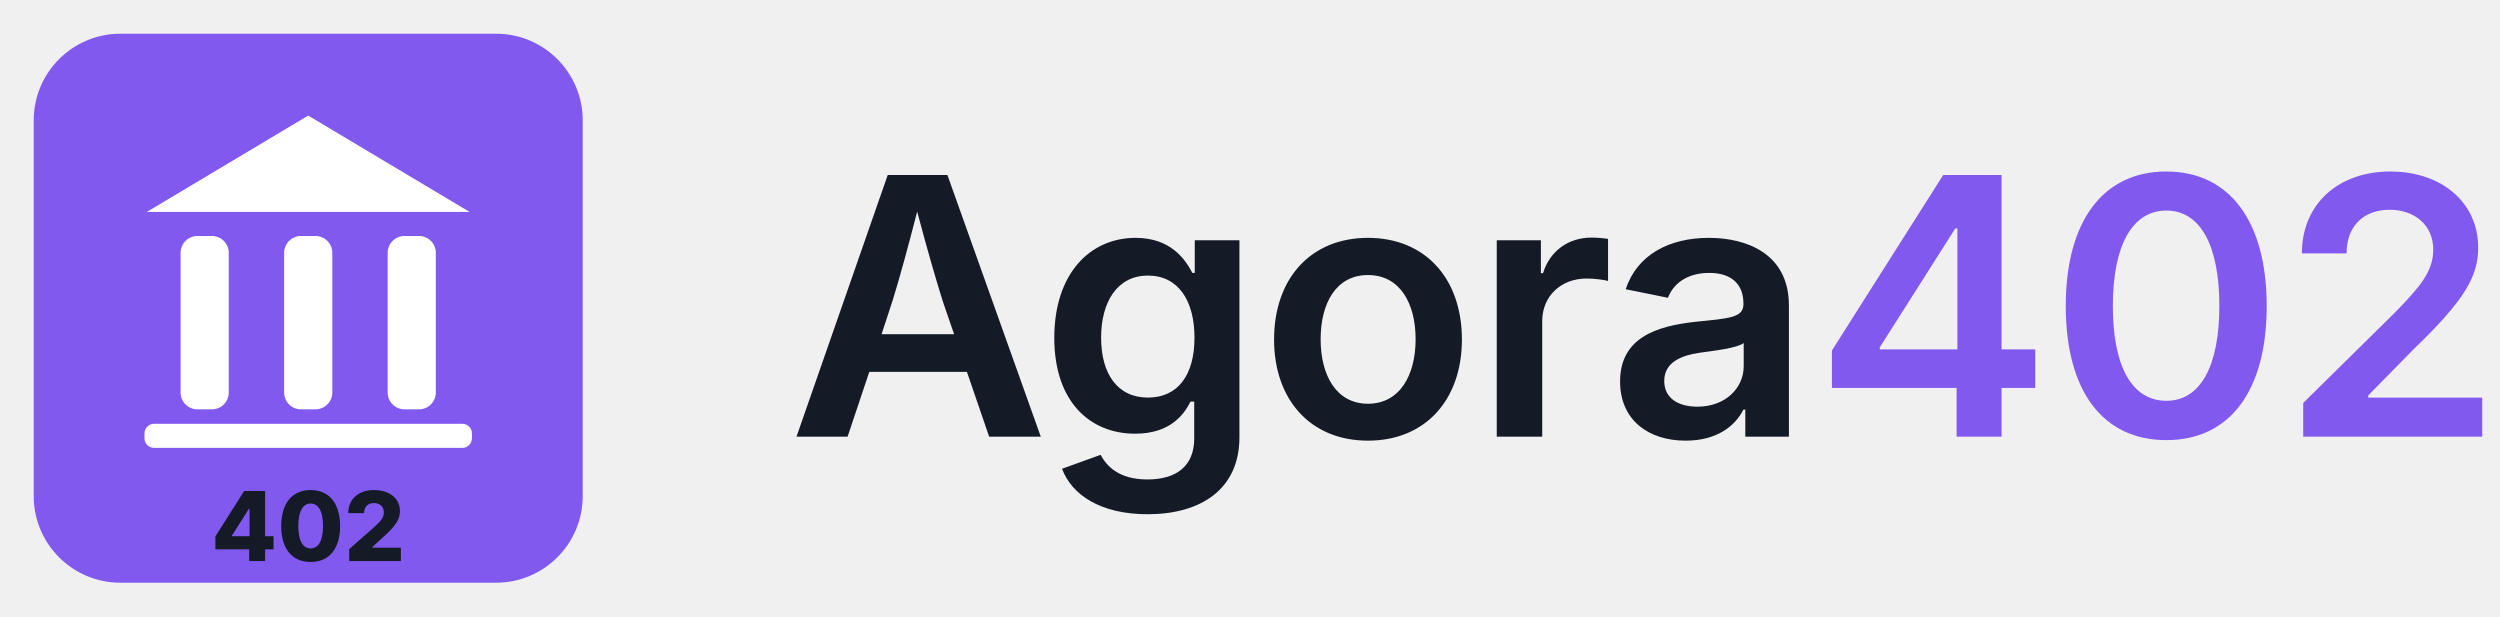
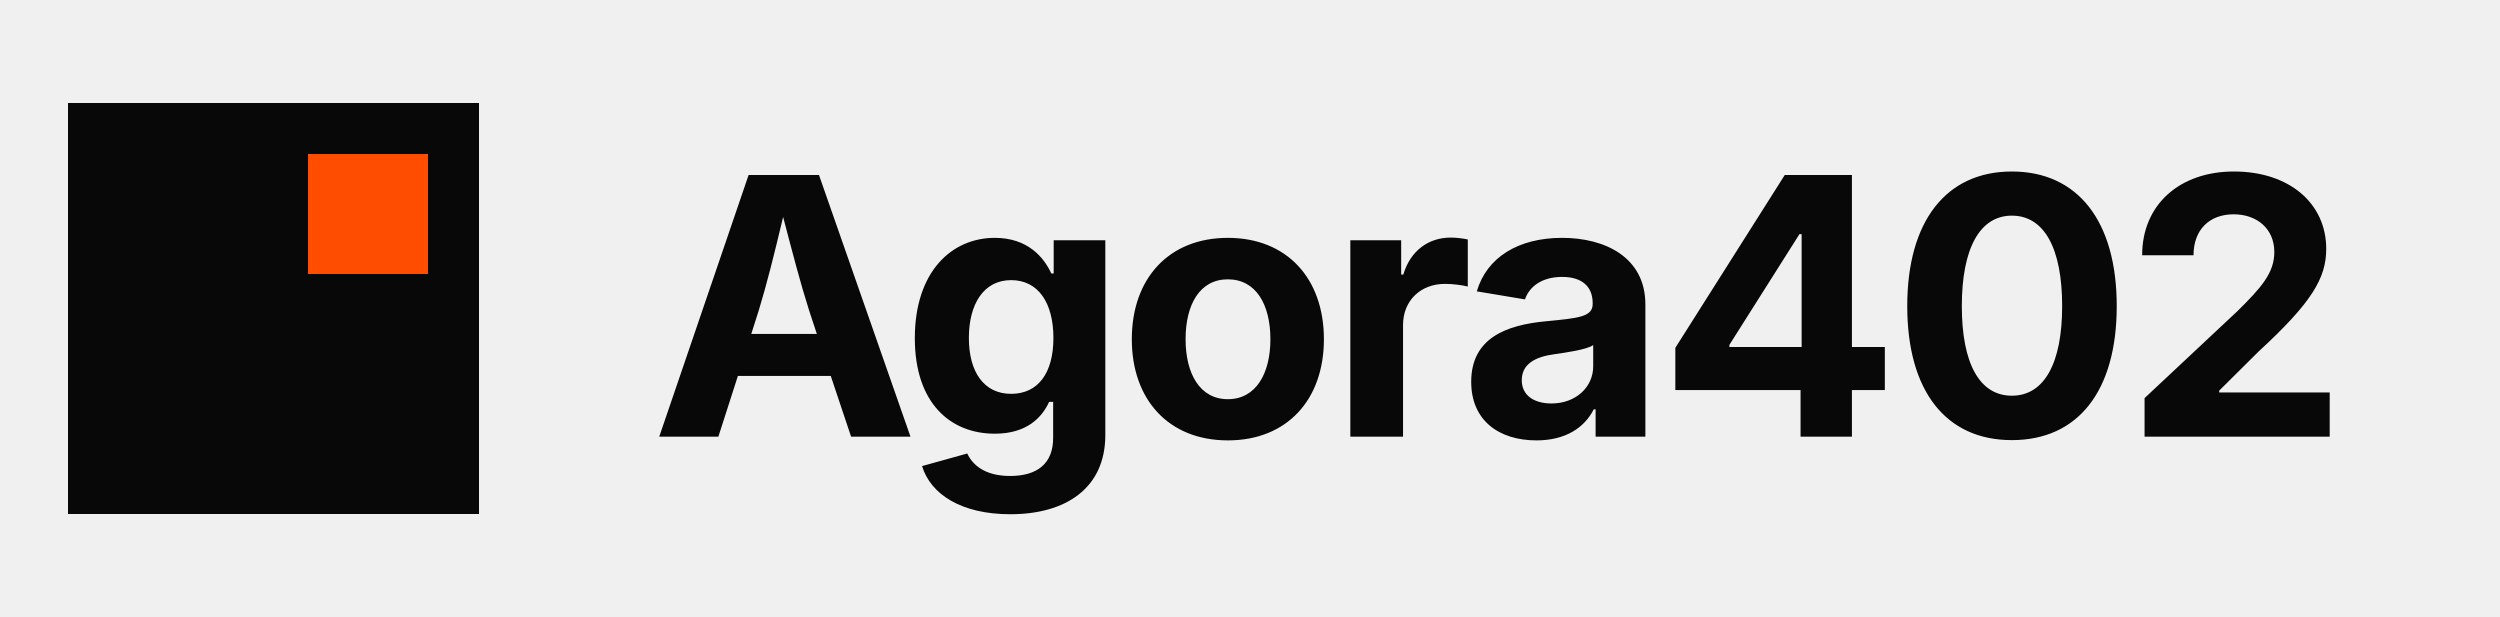
- <svg xmlns="http://www.w3.org/2000/svg" viewBox="0 0 146 36" width="146" height="36" role="img" aria-label="Agora402">
-   <g transform="scale(0.0703125)">
-     <rect x="28" y="28" width="456" height="456" rx="72" fill="#8259ef" />
-     <polygon points="256,96 122,176 390,176" fill="#ffffff" />
-     <rect x="150" y="196" width="40" height="144" rx="14" fill="#ffffff" />
-     <rect x="236" y="196" width="40" height="144" rx="14" fill="#ffffff" />
-     <rect x="322" y="196" width="40" height="144" rx="14" fill="#ffffff" />
-     <rect x="120" y="352" width="272" height="20" rx="8" fill="#ffffff" />
-     <text x="256" y="466" text-anchor="middle" font-family="Inter, system-ui, -apple-system, Segoe UI, sans-serif" font-size="80" font-weight="800" fill="#141a26">402</text>
-   </g>
-   <text x="46" y="25.5" font-family="Inter, system-ui, -apple-system, Segoe UI, sans-serif" font-size="21" font-weight="600" letter-spacing="-0.3" fill="#141a26">Agora<tspan fill="#8259ef">402</tspan>
-   </text>
+ <svg xmlns="http://www.w3.org/2000/svg" viewBox="0 0 146 36" width="146" height="36" role="img" aria-label="Agora402" shape-rendering="crispEdges">
+   <rect x="4" y="6" width="24" height="24" fill="#080808" />
+   <rect x="18" y="9" width="7" height="7" fill="#ff4d00" />
+   <text x="38" y="25.5" font-family="DM Sans, system-ui, -apple-system, Segoe UI, sans-serif" font-size="21" font-weight="700" letter-spacing="-0.6" fill="#080808">Agora402</text>
</svg>
